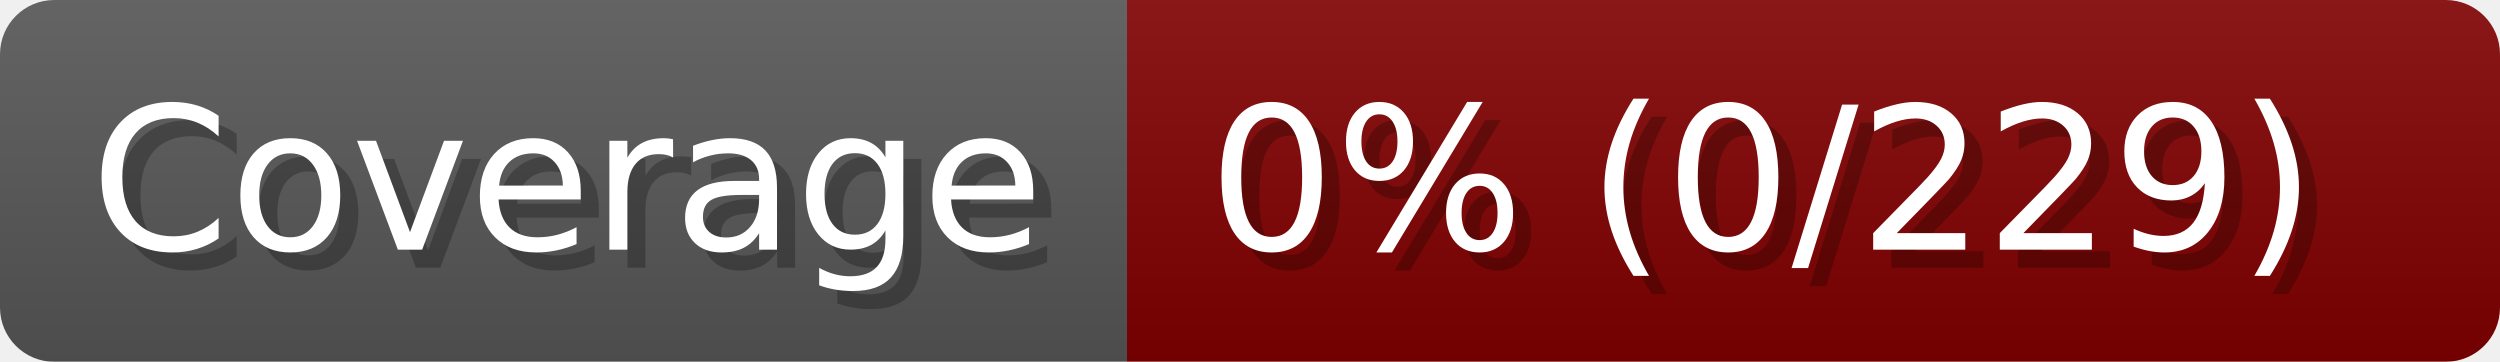
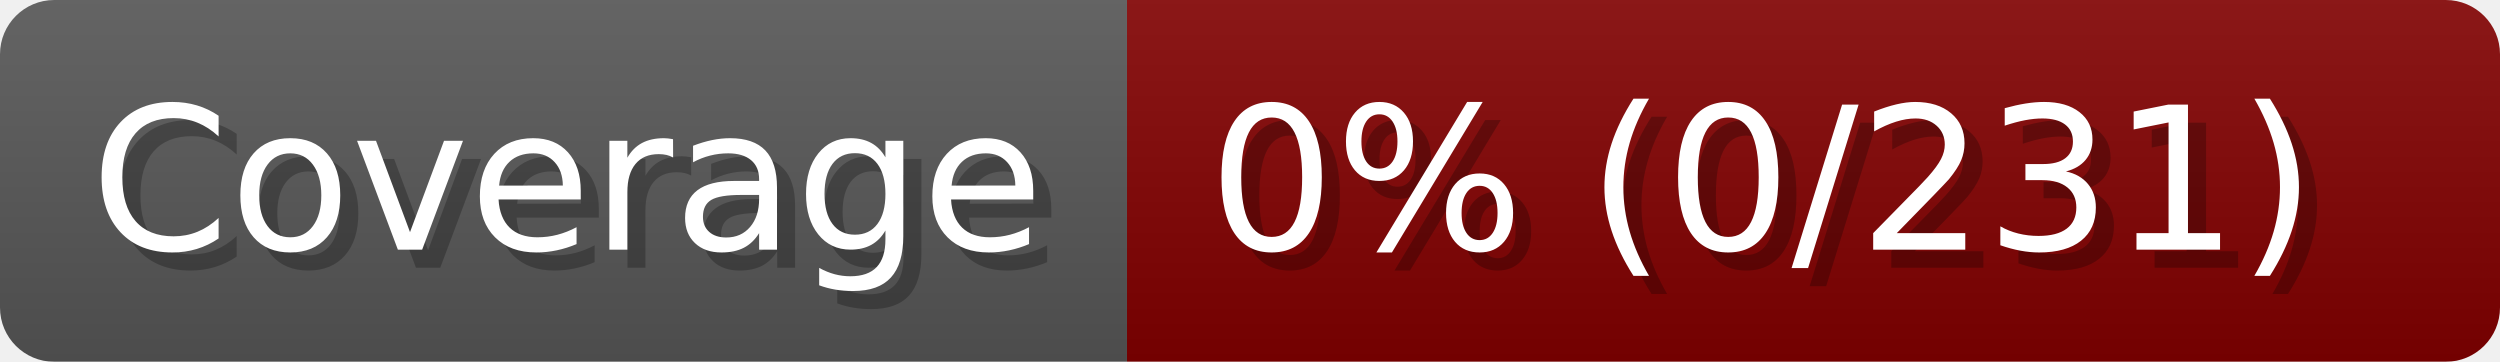
- <svg xmlns="http://www.w3.org/2000/svg" width="138.2" height="20" viewBox="0 0 1382 200" role="img" aria-label="Coverage: 0% (0/229)">
+ <svg xmlns="http://www.w3.org/2000/svg" width="138.2" height="20" viewBox="0 0 1382 200" role="img" aria-label="Coverage: 0% (0/231)">
  <linearGradient id="a" x2="0" y2="100%">
    <stop offset="0" stop-opacity=".1" stop-color="#EEE" />
    <stop offset="1" stop-opacity=".1" />
  </linearGradient>
  <mask id="m">
    <rect width="1382" height="200" rx="30" fill="#FFF" />
  </mask>
  <g mask="url(#m)">
    <rect width="623" height="200" fill="#555" />
    <rect width="759" height="200" fill="#800000" x="623" />
    <rect width="1382" height="200" fill="url(#a)" />
  </g>
  <g aria-hidden="true" fill="#fff" text-anchor="start" font-family="Verdana,DejaVu Sans,sans-serif" font-size="110">
    <text x="60" y="148" textLength="523" fill="#000" opacity="0.25">Coverage</text>
    <text x="50" y="138" textLength="523">Coverage</text>
-     <text x="678" y="148" textLength="659" fill="#000" opacity="0.25">0% (0/229)</text>
-     <text x="668" y="138" textLength="659">0% (0/229)</text>
+     <text x="678" y="148" textLength="659" fill="#000" opacity="0.25">0% (0/231)</text>
+     <text x="668" y="138" textLength="659">0% (0/231)</text>
  </g>
</svg>
